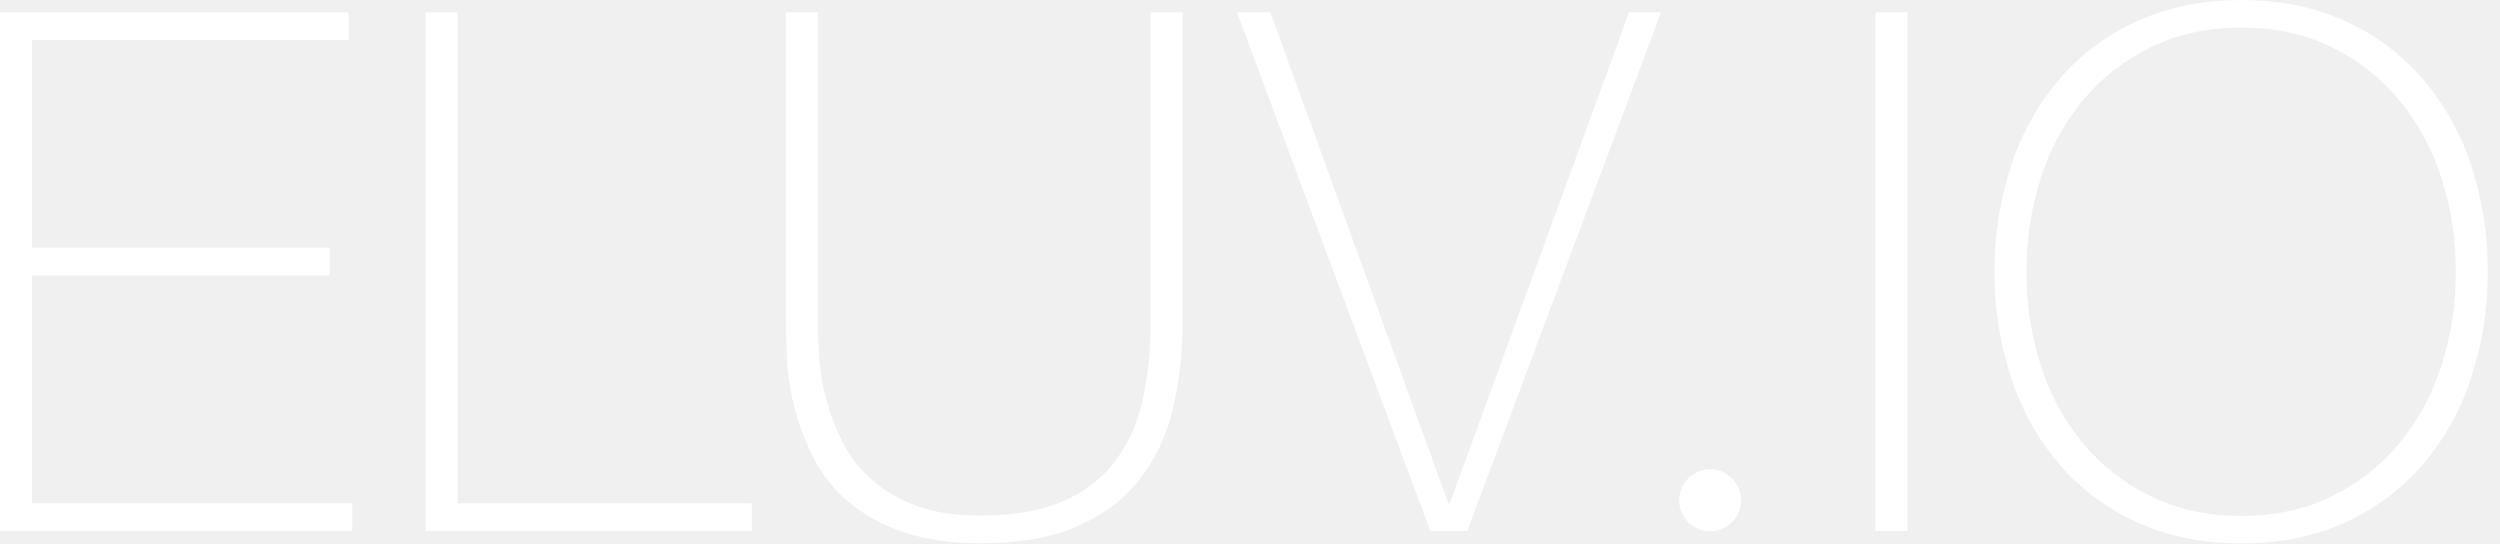
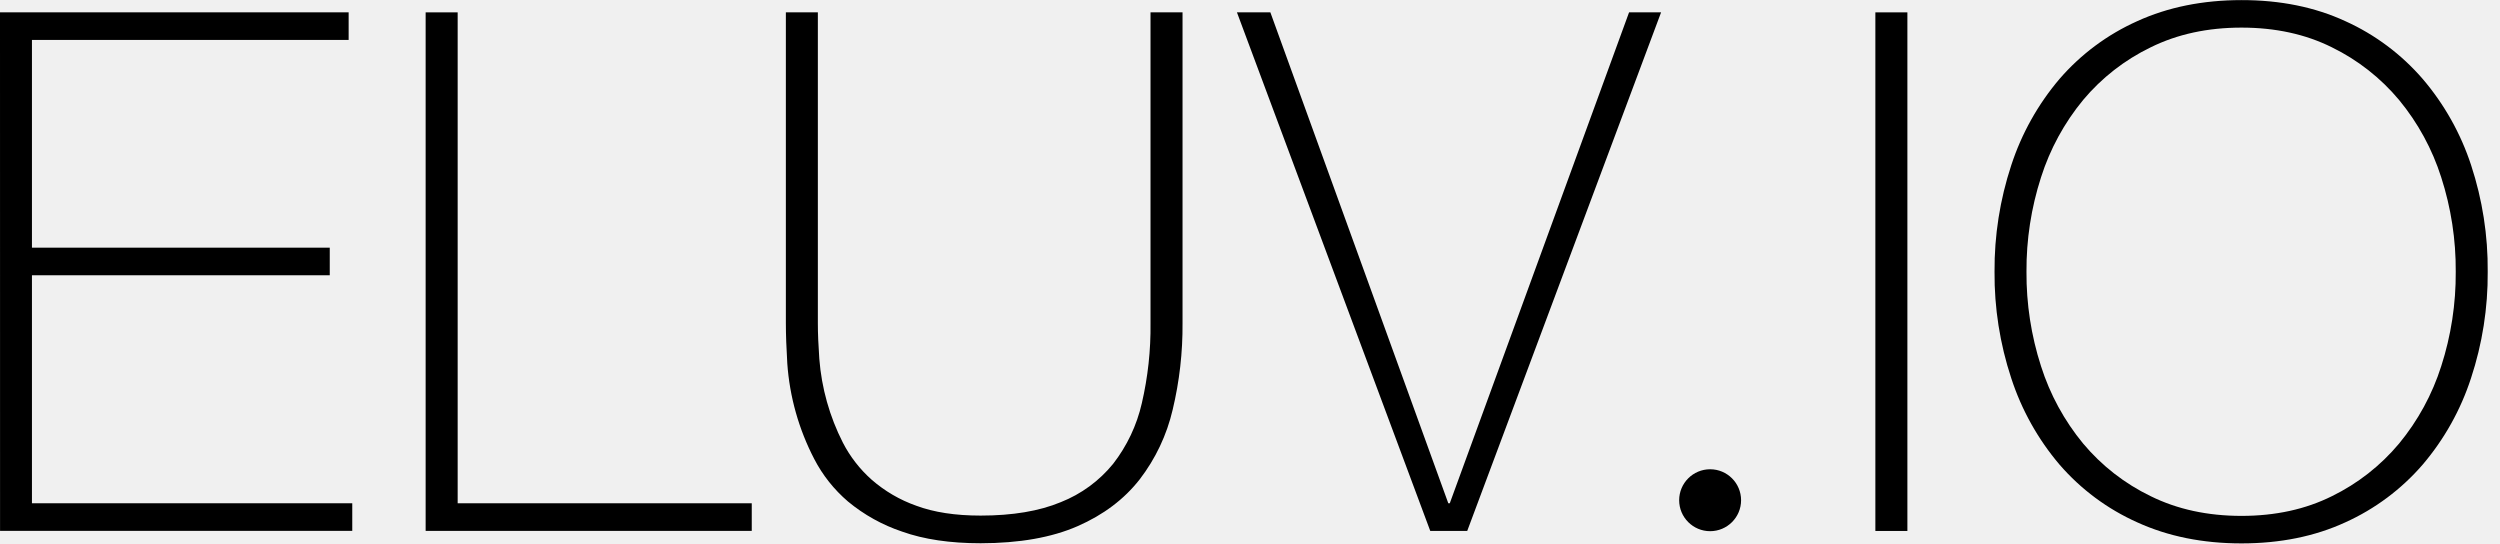
<svg xmlns="http://www.w3.org/2000/svg" id="Layer_1" data-name="Layer 1" viewBox="0 0 1015 220.58">
-   <defs>
-     <style>.cls-1{fill:#fff;}</style>
-   </defs>
-   <circle class="cls-1" cx="694.31" cy="203.09" r="12.57" />
-   <path class="cls-1" d="M48.72,51.69H190.27v11.2H61.69v84.34H182.6v11.21H61.69V251H191.74v11.21h-143Z" transform="translate(-48.72 -46.67)" />
-   <path class="cls-1" d="M221.53,51.69h13V251h119.4v11.21H221.53Z" transform="translate(-48.72 -46.67)" />
-   <path class="cls-1" d="M380.77,51.69V177.9q0,6.19.59,14.45a90.35,90.35,0,0,0,9.58,34.06,51.9,51.9,0,0,0,11.65,15A55.83,55.83,0,0,0,420.73,252q10.75,4,26.1,4,19.47,0,32.58-5.46A52.05,52.05,0,0,0,500.64,235a62.88,62.88,0,0,0,11.66-24.62,136.16,136.16,0,0,0,3.53-32.44V51.69h13V177.9a146,146,0,0,1-4,35.09,73.94,73.94,0,0,1-13.4,28.31q-9.45,12.1-25.22,19t-39.36,6.93q-18.59,0-31.85-4.72a68.57,68.57,0,0,1-22-12.23A57.38,57.38,0,0,1,379.29,233a99.1,99.1,0,0,1-10.93-38.78q-.57-9.3-.58-16.37V51.69Z" transform="translate(-48.72 -46.67)" />
-   <path class="cls-1" d="M636.73,251h.6L710.12,51.69h13L644.41,262.24h-15L550.92,51.69h13.57Z" transform="translate(-48.72 -46.67)" />
-   <path class="cls-1" d="M810.12,51.69h13V262.24h-13Z" transform="translate(-48.72 -46.67)" />
-   <path class="cls-1" d="M1058.73,157a134.63,134.63,0,0,1-6.78,43.2,103.54,103.54,0,0,1-19.62,35.1,91,91,0,0,1-31.4,23.44q-18.58,8.55-42.17,8.55t-42.32-8.55a90.66,90.66,0,0,1-31.55-23.44,103.85,103.85,0,0,1-19.61-35.1A134.58,134.58,0,0,1,858.5,157a135.14,135.14,0,0,1,6.78-43.2,103.9,103.9,0,0,1,19.61-35.09,90.81,90.81,0,0,1,31.55-23.45q18.72-8.53,42.32-8.55t42.17,8.55a91.1,91.1,0,0,1,31.4,23.45A103.59,103.59,0,0,1,1052,113.76,134.63,134.63,0,0,1,1058.73,157Zm-187.26,0a122.56,122.56,0,0,0,5.9,38.34,94.34,94.34,0,0,0,17.1,31.41,82.76,82.76,0,0,0,27.43,21.37q16.23,8,36.86,8t36.71-8a83.09,83.09,0,0,0,27.28-21.37,94.29,94.29,0,0,0,17.11-31.41,122.31,122.31,0,0,0,5.89-38.34,122.2,122.2,0,0,0-5.89-38.33,94.29,94.29,0,0,0-17.11-31.41,83.12,83.12,0,0,0-27.28-21.38q-16.07-8-36.71-8t-36.86,8a82.92,82.92,0,0,0-27.43,21.38,94.34,94.34,0,0,0-17.1,31.41A122.5,122.5,0,0,0,871.47,157Z" transform="translate(-48.72 -46.67)" />
+   <circle class="cls-5" cx="694.31" cy="203.09" r="12.57" />
+   <path class="cls-5" d="M48.72,51.69H190.27v11.2H61.69v84.34H182.6v11.21H61.69V251H191.74v11.21h-143Z" transform="translate(-48.72 -46.67)" />
+   <path class="cls-5" d="M221.53,51.69h13V251h119.4v11.21H221.53Z" transform="translate(-48.72 -46.67)" />
+   <path class="cls-5" d="M380.77,51.69V177.9q0,6.19.59,14.45a90.35,90.35,0,0,0,9.58,34.06,51.9,51.9,0,0,0,11.65,15A55.83,55.83,0,0,0,420.73,252q10.75,4,26.1,4,19.47,0,32.58-5.46A52.05,52.05,0,0,0,500.64,235a62.88,62.88,0,0,0,11.66-24.62,136.16,136.16,0,0,0,3.53-32.44V51.69h13V177.9a146,146,0,0,1-4,35.09,73.94,73.94,0,0,1-13.4,28.31q-9.45,12.1-25.22,19t-39.36,6.93q-18.59,0-31.85-4.72a68.57,68.57,0,0,1-22-12.23A57.38,57.38,0,0,1,379.29,233a99.1,99.1,0,0,1-10.93-38.78q-.57-9.3-.58-16.37V51.69Z" transform="translate(-48.72 -46.67)" />
+   <path class="cls-5" d="M636.73,251h.6L710.12,51.69h13L644.41,262.24h-15L550.92,51.69h13.57Z" transform="translate(-48.72 -46.67)" />
+   <path class="cls-5" d="M810.12,51.69h13V262.24h-13Z" transform="translate(-48.72 -46.67)" />
+   <path class="cls-5" d="M1058.73,157a134.63,134.63,0,0,1-6.78,43.2,103.54,103.54,0,0,1-19.62,35.1,91,91,0,0,1-31.4,23.44q-18.58,8.55-42.17,8.55t-42.32-8.55a90.66,90.66,0,0,1-31.55-23.44,103.85,103.85,0,0,1-19.61-35.1A134.58,134.58,0,0,1,858.5,157a135.14,135.14,0,0,1,6.78-43.2,103.9,103.9,0,0,1,19.61-35.09,90.81,90.81,0,0,1,31.55-23.45q18.72-8.53,42.32-8.55t42.17,8.55a91.1,91.1,0,0,1,31.4,23.45A103.59,103.59,0,0,1,1052,113.76,134.63,134.63,0,0,1,1058.73,157Zm-187.26,0a122.56,122.56,0,0,0,5.9,38.34,94.34,94.34,0,0,0,17.1,31.41,82.76,82.76,0,0,0,27.43,21.37q16.23,8,36.86,8t36.71-8a83.09,83.09,0,0,0,27.28-21.37,94.29,94.29,0,0,0,17.11-31.41,122.31,122.31,0,0,0,5.89-38.34,122.2,122.2,0,0,0-5.89-38.33,94.29,94.29,0,0,0-17.11-31.41,83.12,83.12,0,0,0-27.28-21.38q-16.07-8-36.71-8t-36.86,8a82.92,82.92,0,0,0-27.43,21.38,94.34,94.34,0,0,0-17.1,31.41A122.5,122.5,0,0,0,871.47,157Z" transform="translate(-48.72 -46.67)" />
</svg>
